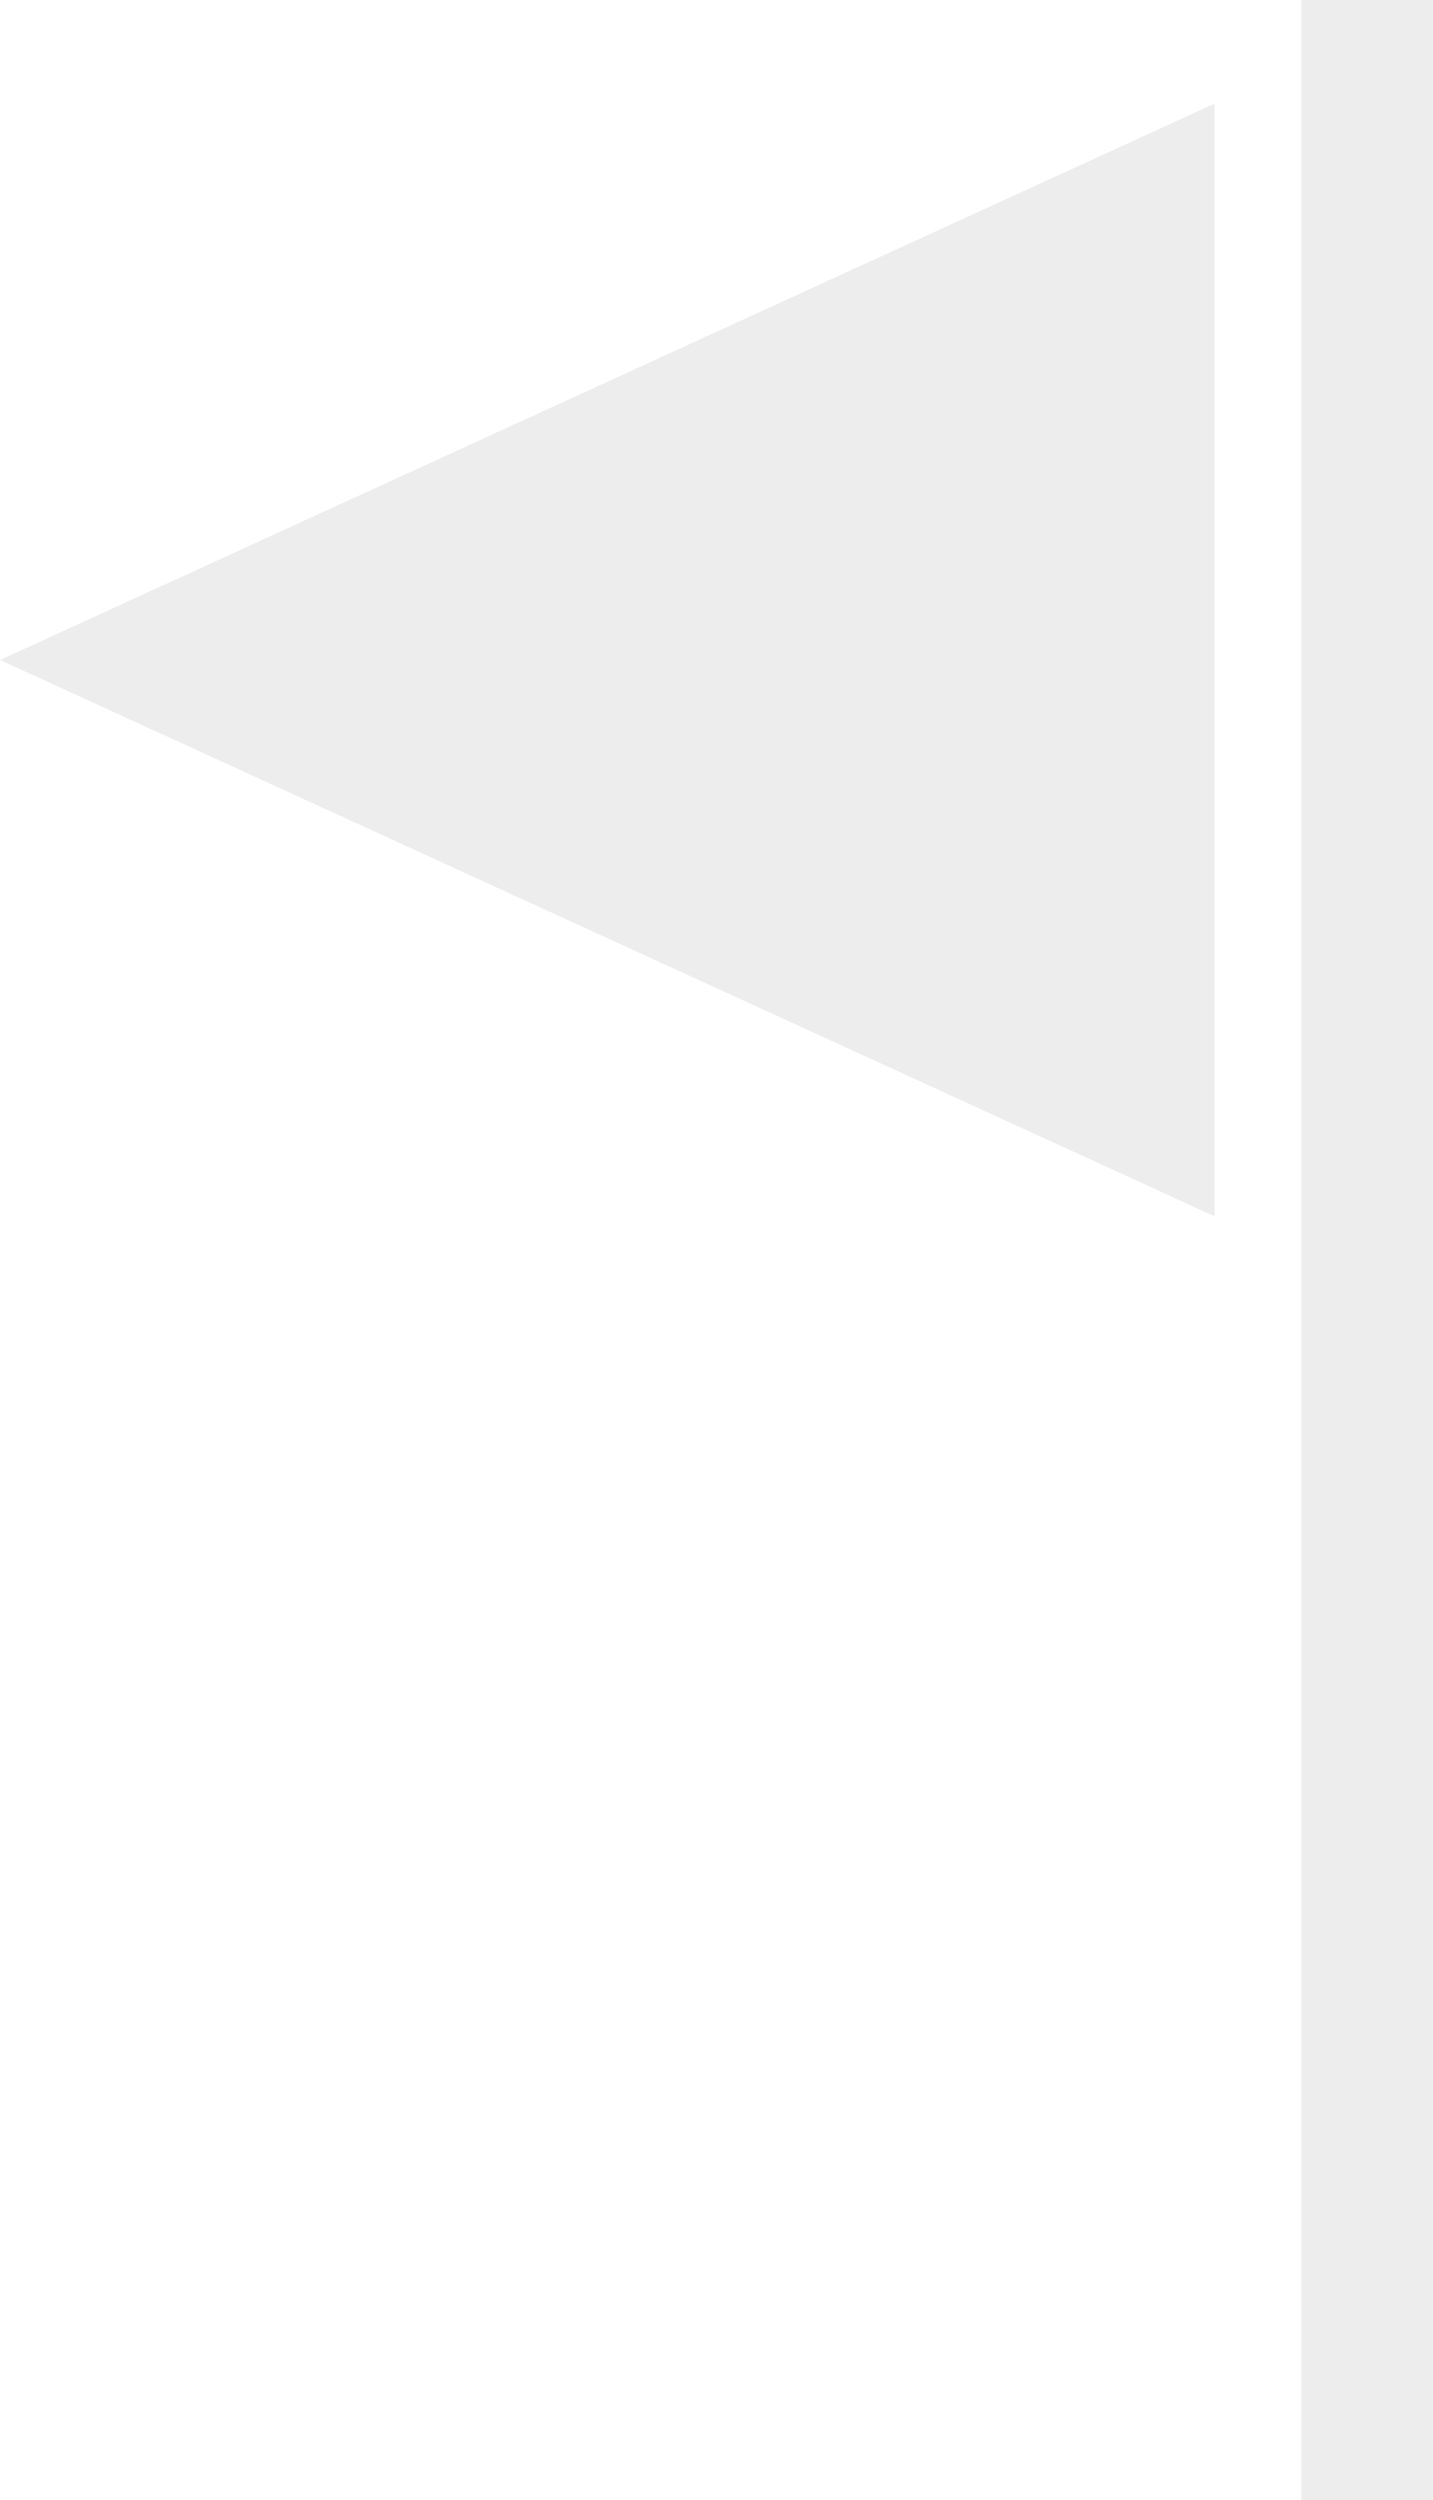
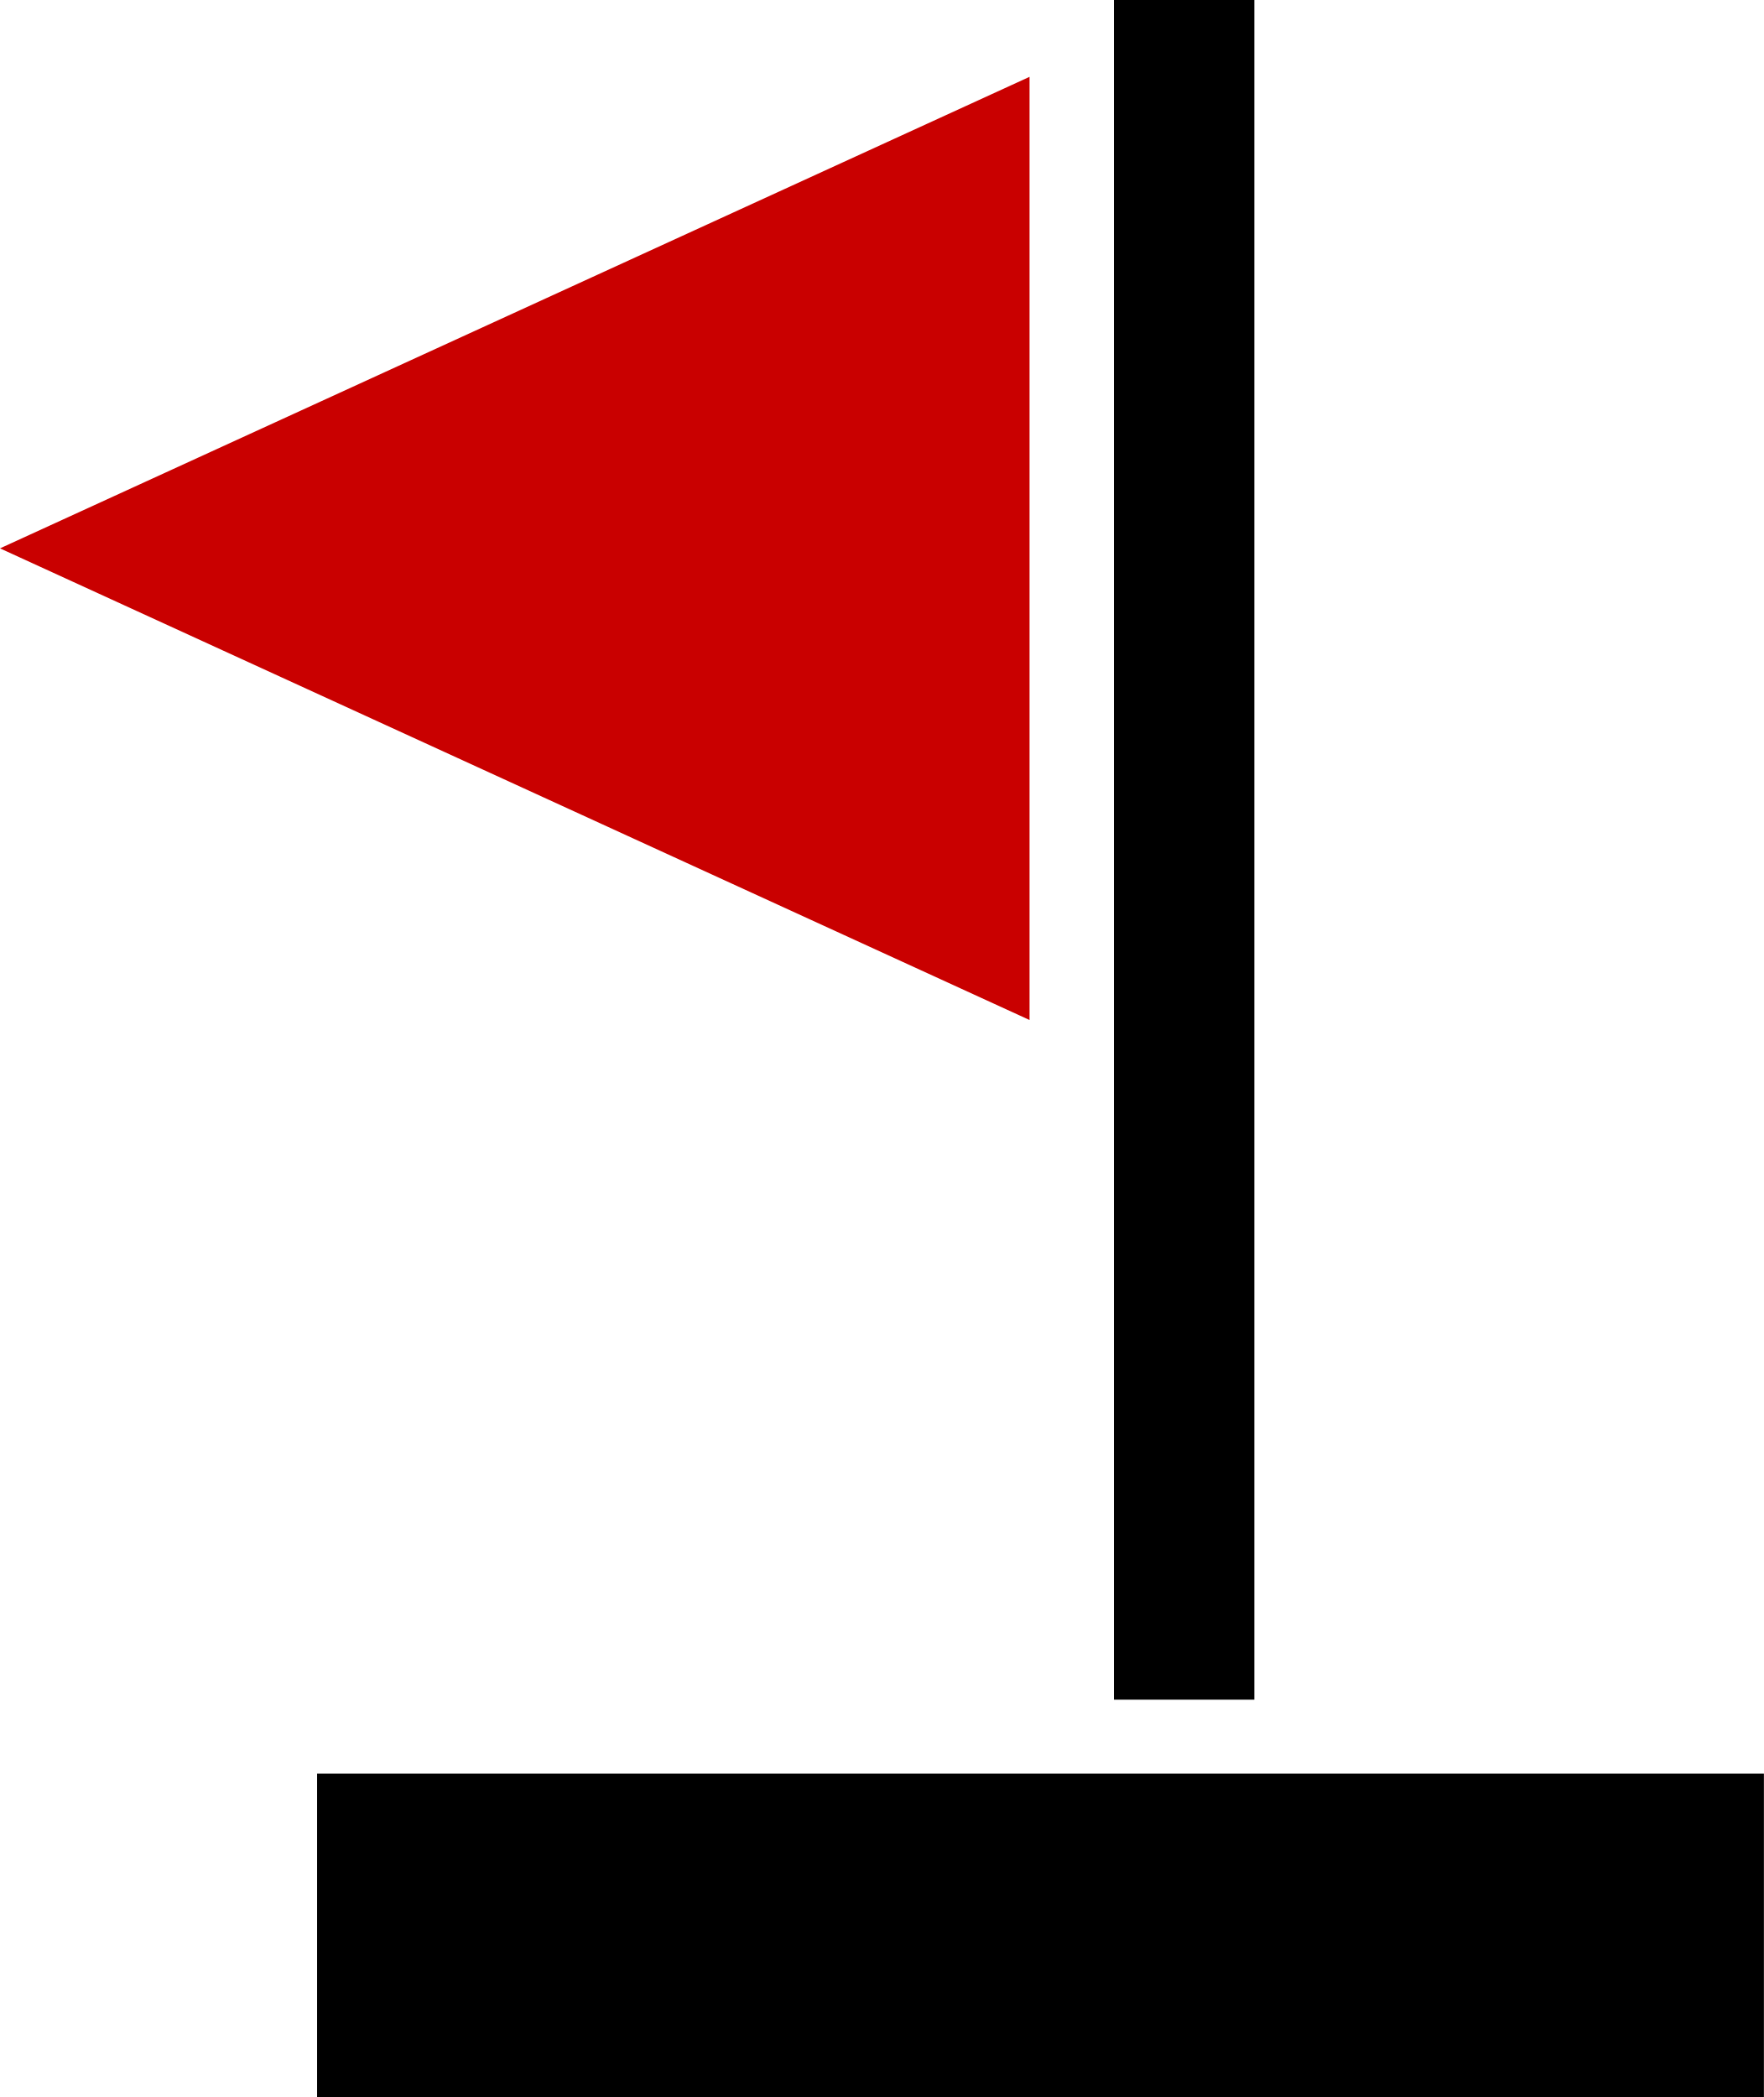
- <svg xmlns="http://www.w3.org/2000/svg" viewBox="0 0 217.99 380.34">
+ <svg xmlns="http://www.w3.org/2000/svg" viewBox="0 0 160.93 191.32">
  <defs>
-     <style>.cls-1{fill:#ededed;}</style>
+     <style>.cls-1{fill:#c90000;}</style>
  </defs>
  <g id="Layer_2" data-name="Layer 2">
    <g id="Layer_1-2" data-name="Layer 1">
-       <polygon class="cls-1" points="0 100.41 184.79 185.05 184.79 15.76 0 100.41" />
-       <rect class="cls-1" x="197.99" width="20" height="380.34" />
+       <polygon class="cls-1" points="0 50.03 93.93 93.06 93.93 7.01 0 50.03" />
+       <rect x="101.63" width="12.81" height="155.07" />
+       <rect x="28.93" y="161.82" width="132" height="29.5" />
    </g>
  </g>
</svg>
